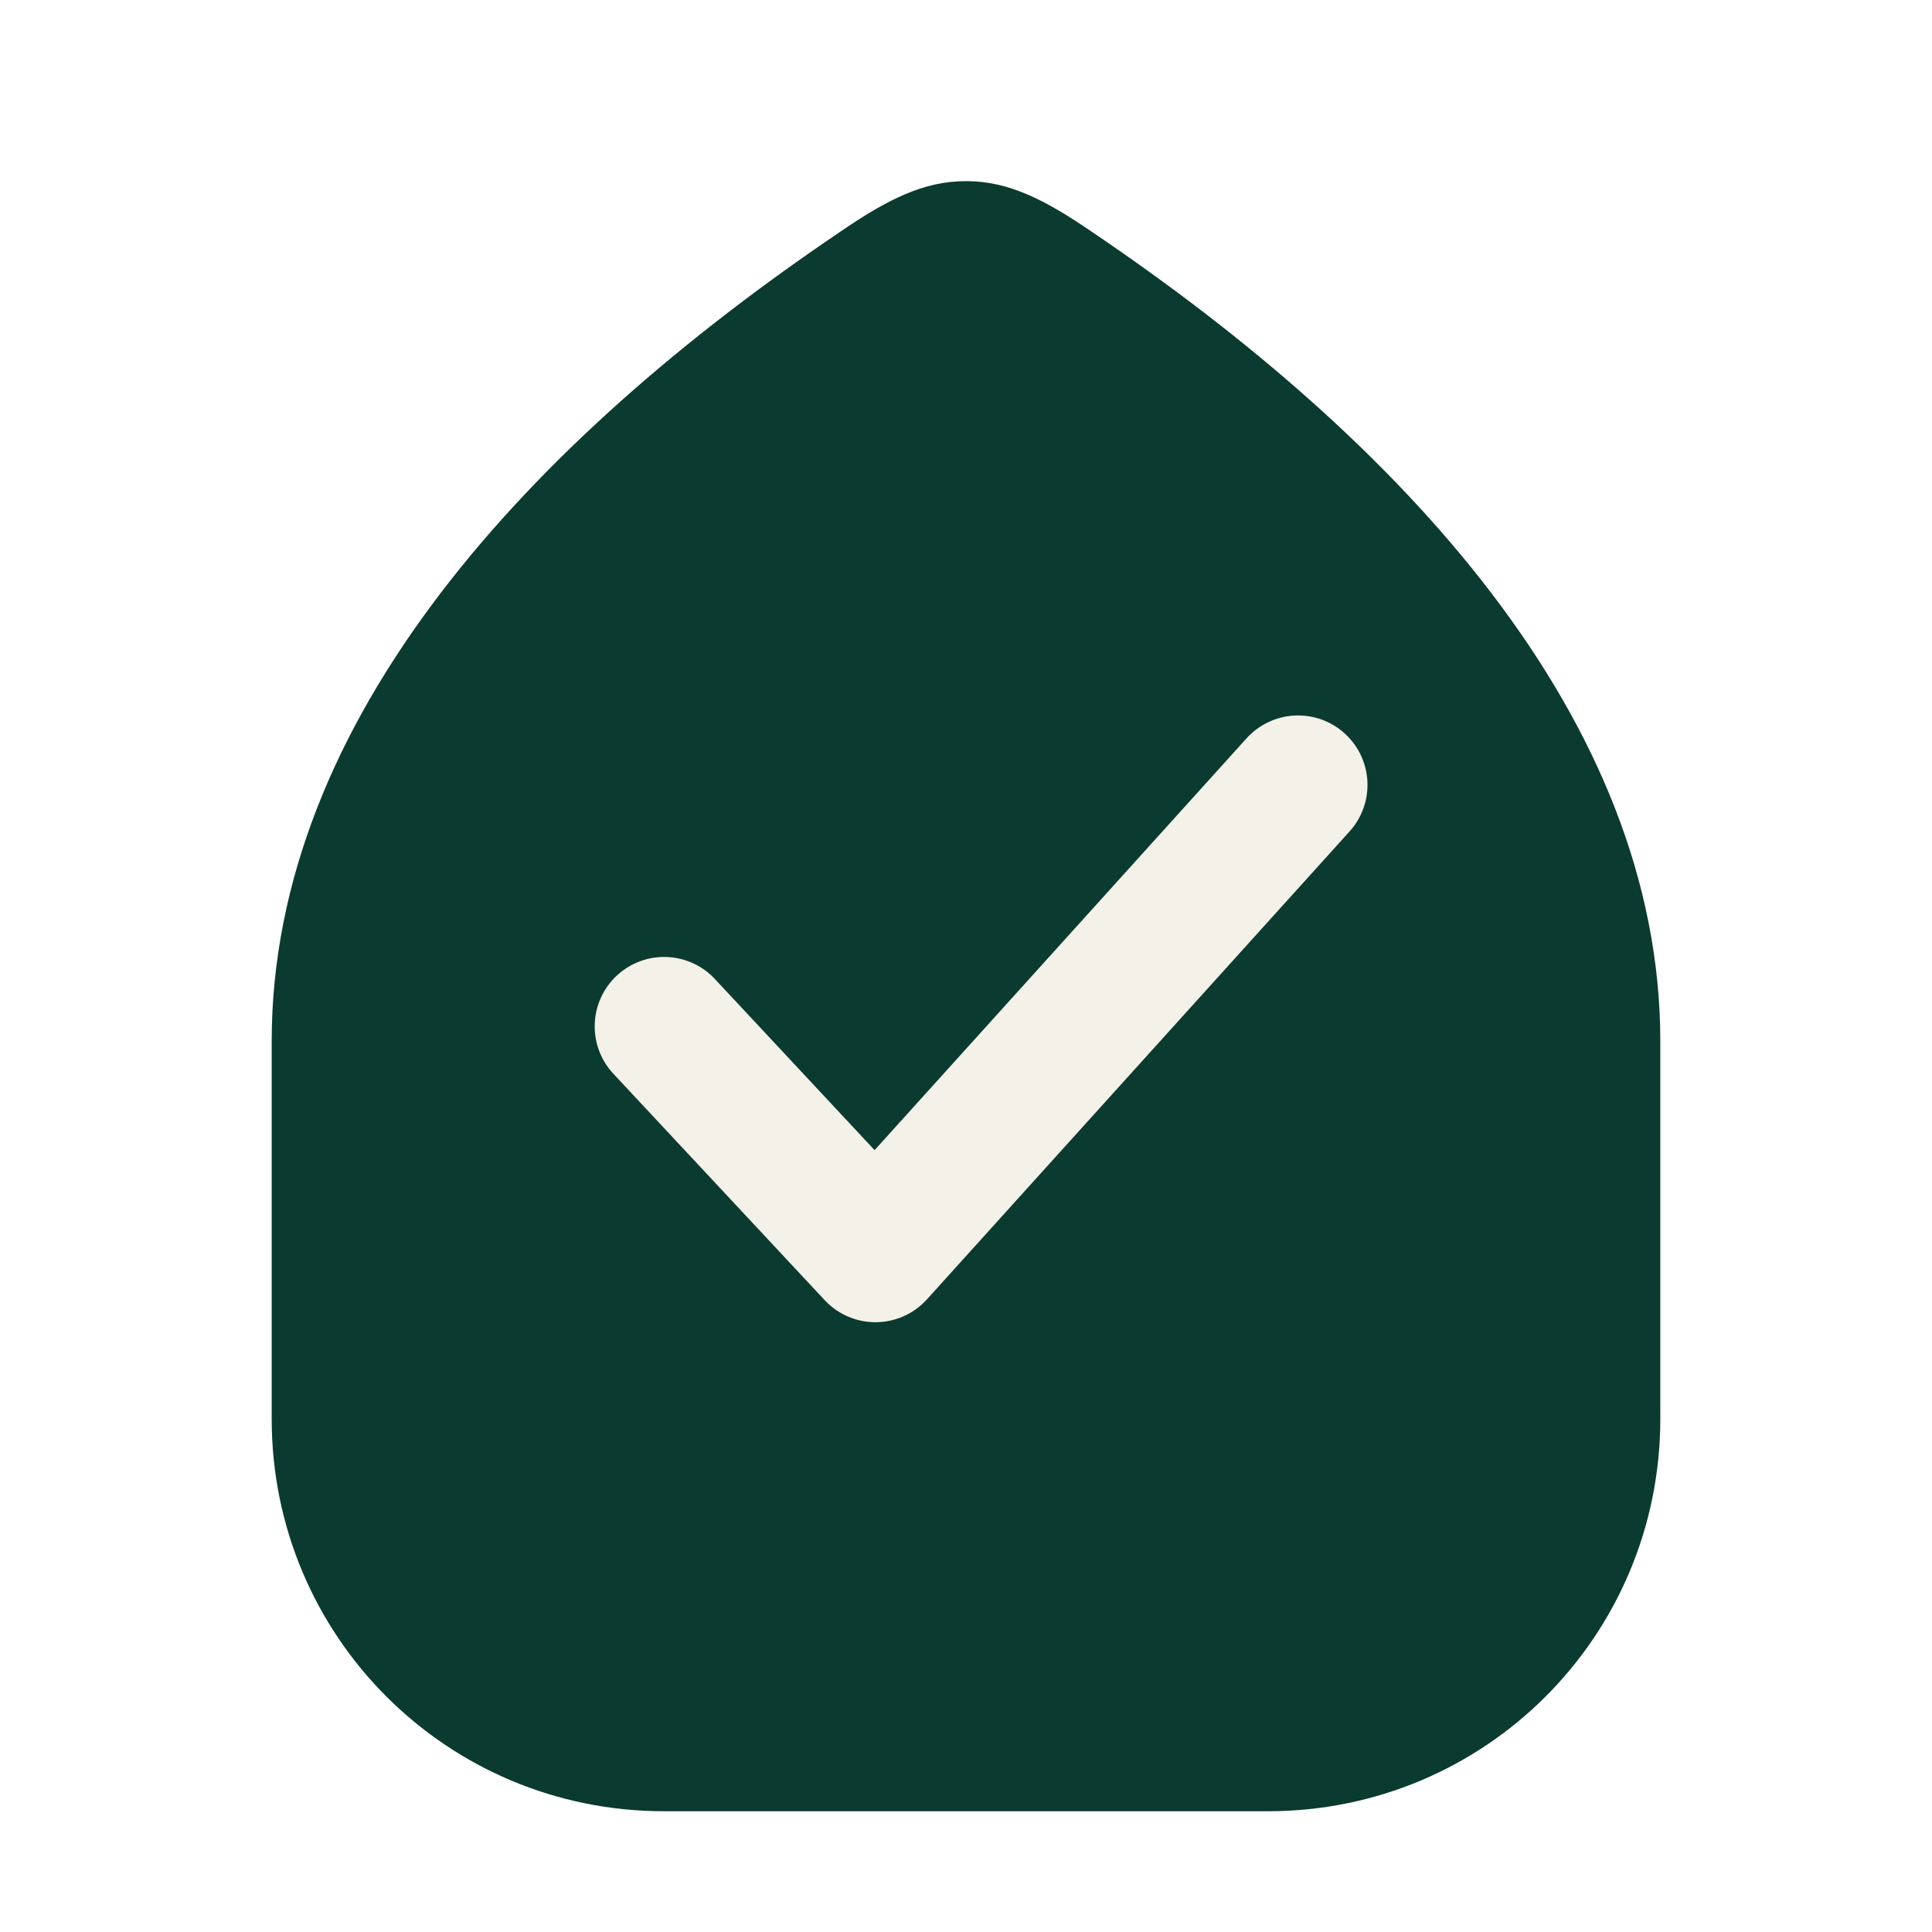
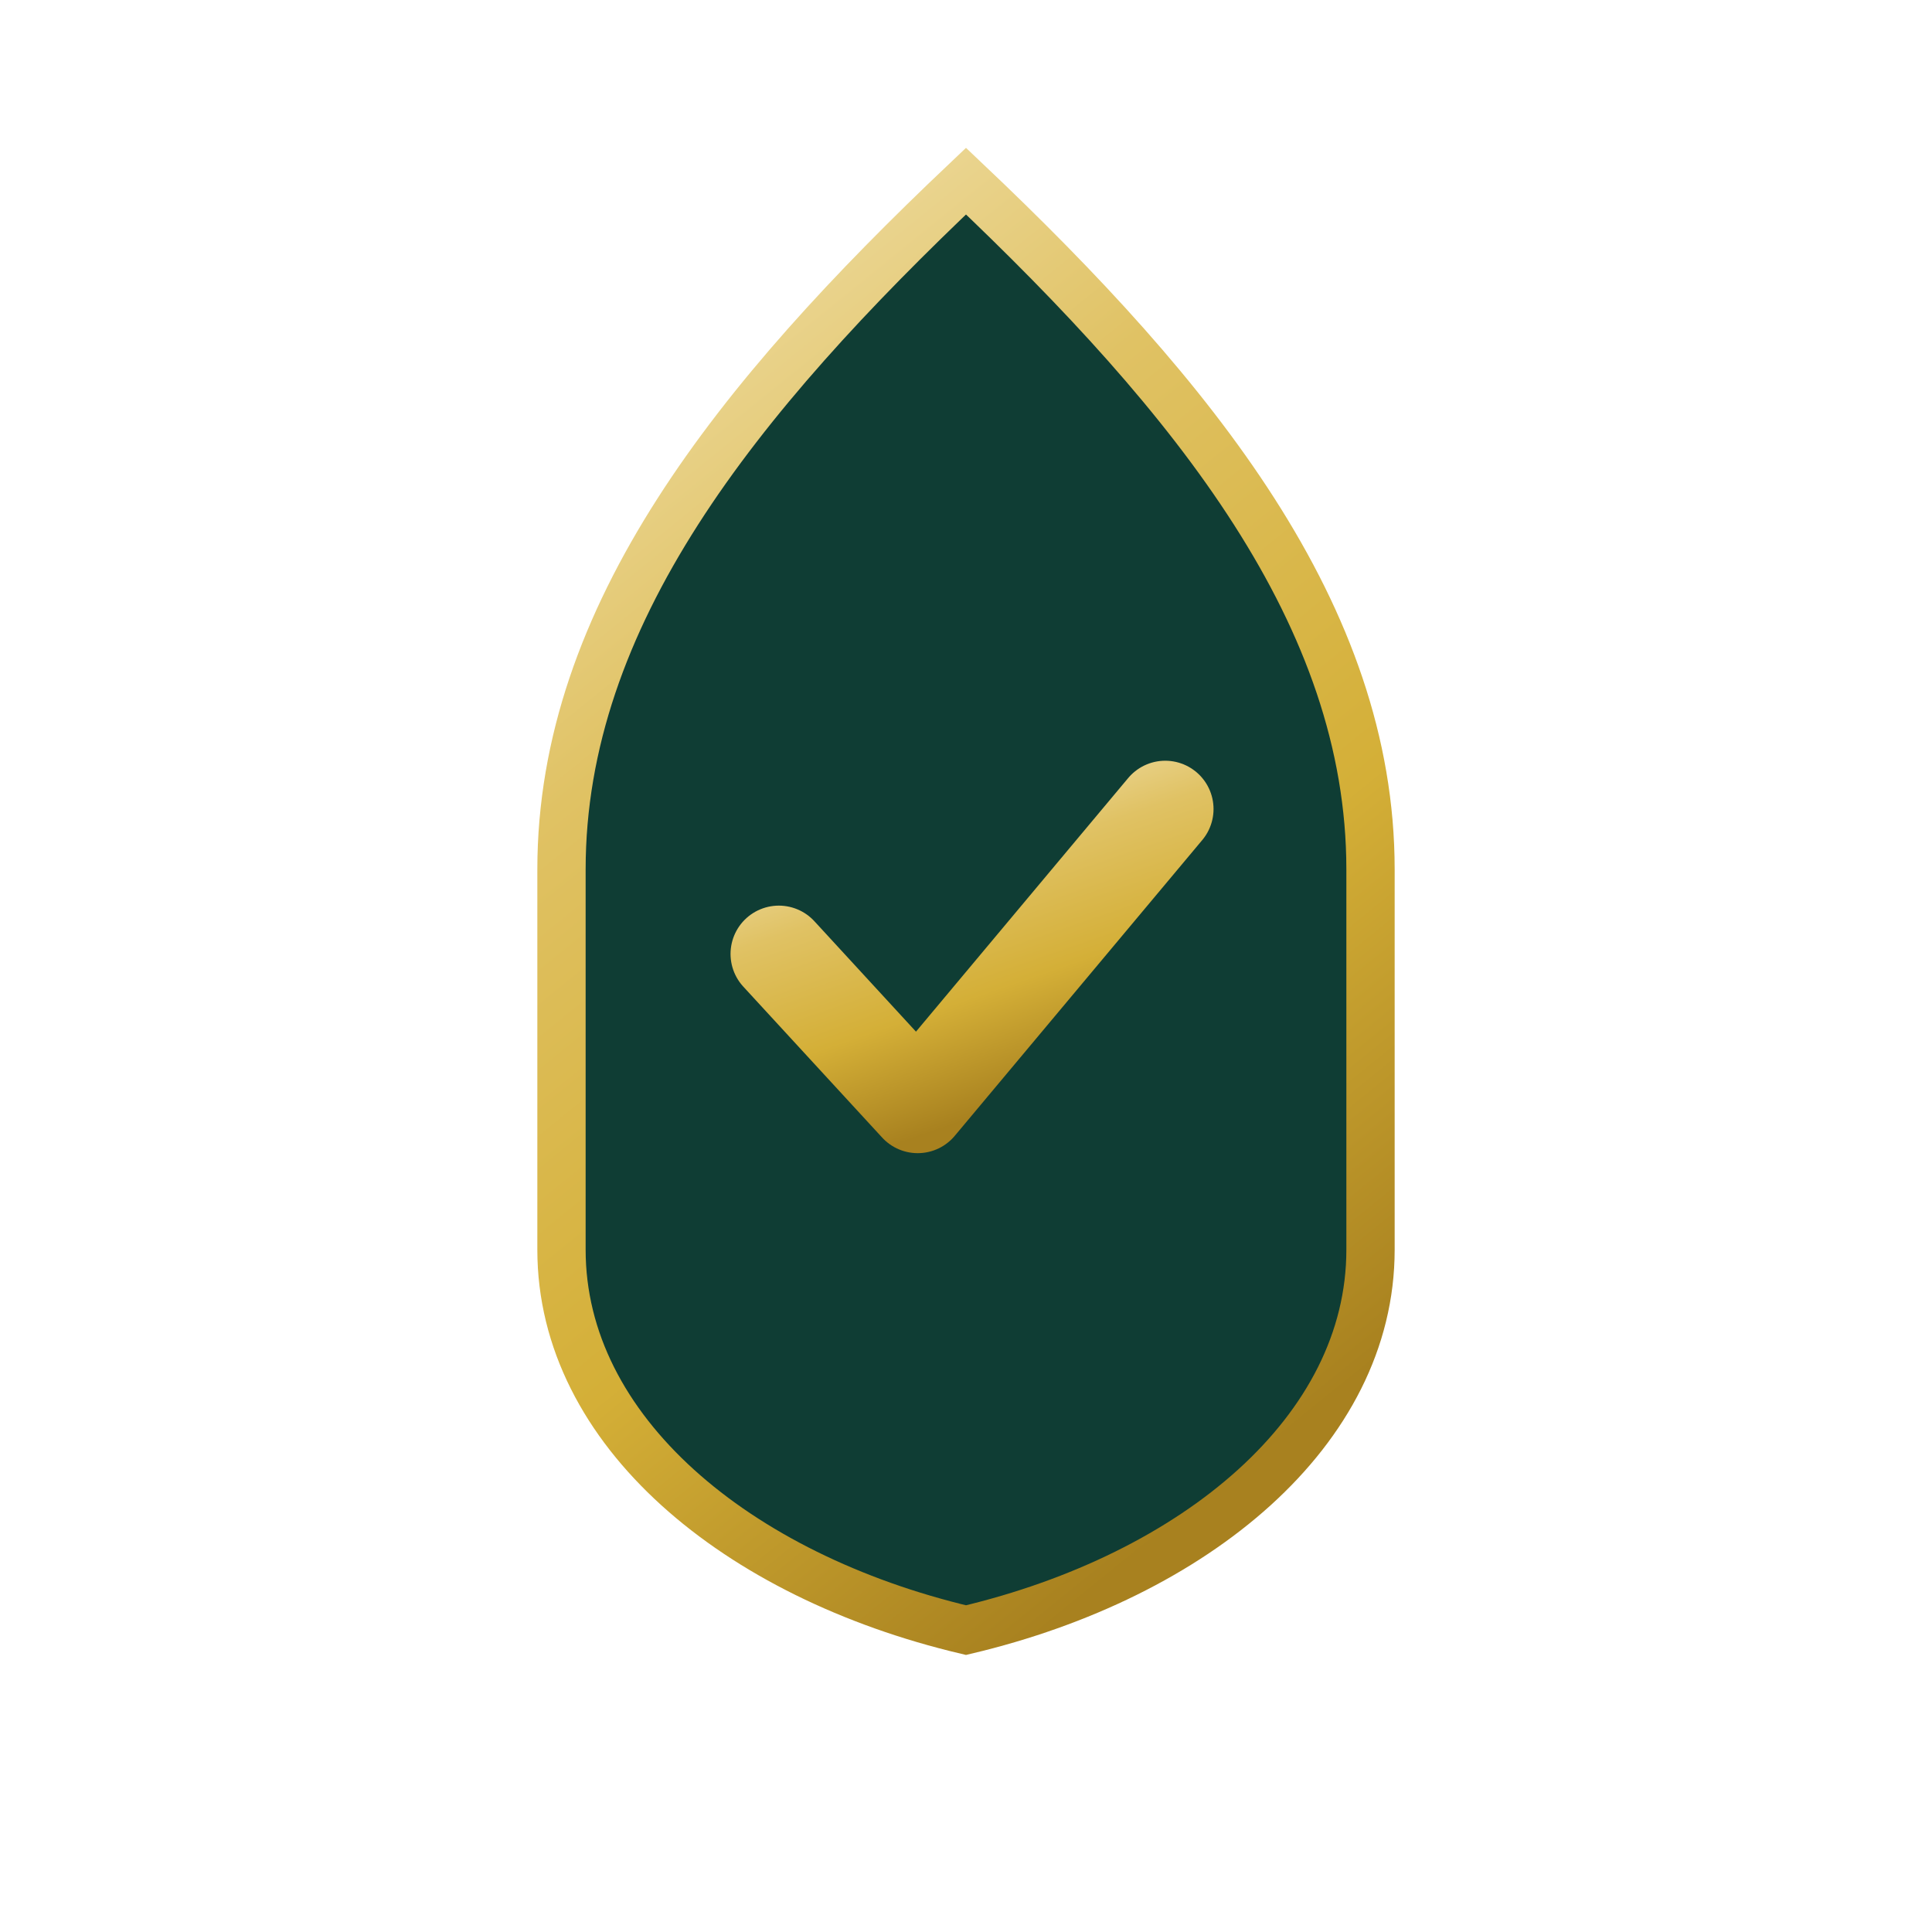
<svg xmlns="http://www.w3.org/2000/svg" viewBox="0 0 64 64" width="64" height="64" role="img" aria-label="verified organization">
-   <path d="M32 6 C33.4 6 34.6 6.6 36.2 7.7 C46.4 14.6 55 23.8 55 34.5 L55 47 C55 54.2 49.2 60 42 60 L22 60 C14.8 60 9 54.2 9 47 L9 34.5 C9 23.8 17.6 14.6 27.8 7.7 C29.4 6.6 30.6 6 32 6 Z" fill="#0B3A30" />
-   <g fill="none" stroke="#F4F1E8" stroke-width="4.6" stroke-linecap="round" stroke-linejoin="round">
-     <path d="M22 34 L29 41.5 L43 26" />
+   <defs>
+     <linearGradient id="fsGold" x1="0.15" y1="0" x2="0.6" y2="1">
+       <stop offset="0%" stop-color="#F0DFA8" />
+       <stop offset="30%" stop-color="#E0C264" />
+       <stop offset="66%" stop-color="#D4AF37" />
+       <stop offset="100%" stop-color="#A8811F" />
+     </linearGradient>
+   </defs>
+   <path d="M32 6 C39.6 13.2 45.4 20.4 45.4 28.8 L45.4 41.4 C45.4 47.4 39.6 52.2 32 54 C24.4 52.2 18.6 47.4 18.6 41.4 L18.6 28.8 C18.6 20.4 24.4 13.2 32 6 Z" fill="#0F3D34" stroke="url(#fsGold)" stroke-width="1.6" />
+   <g fill="none" stroke="url(#fsGold)" stroke-width="3.2" stroke-linecap="round" stroke-linejoin="round">
+     <path d="M25.8 31.6 L30.4 36.6 L38.6 26.8" />
  </g>
</svg>
